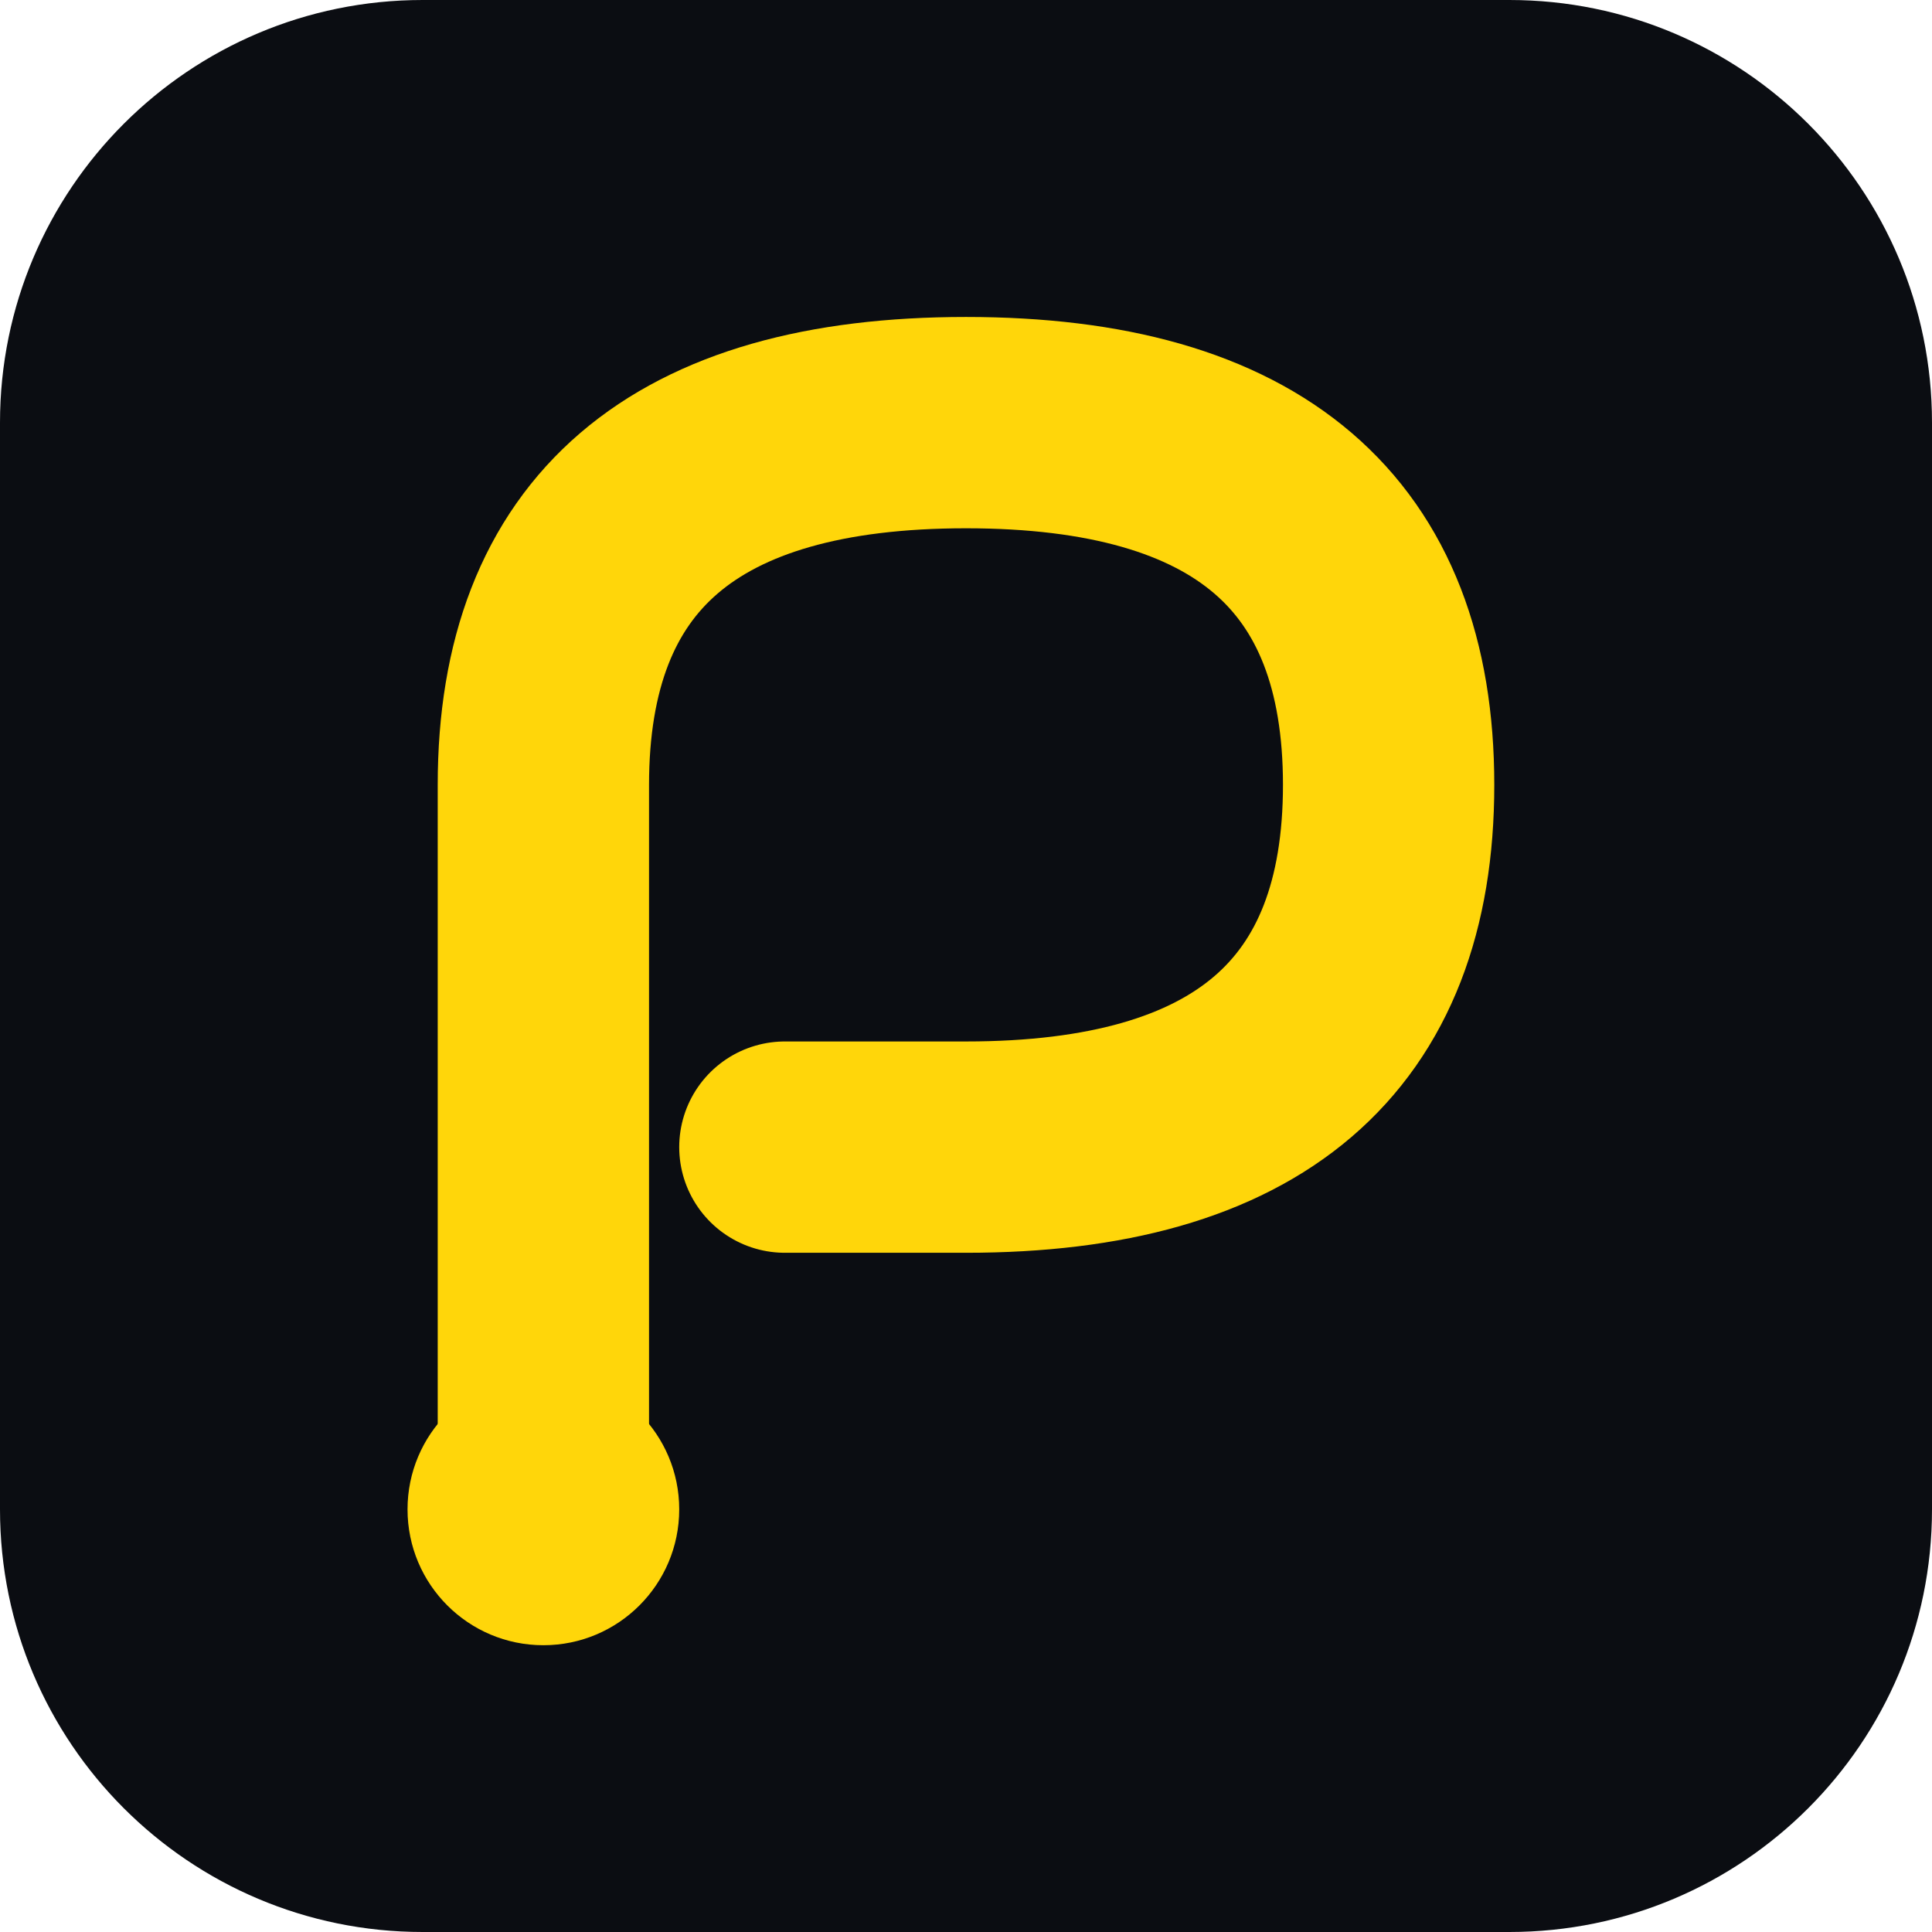
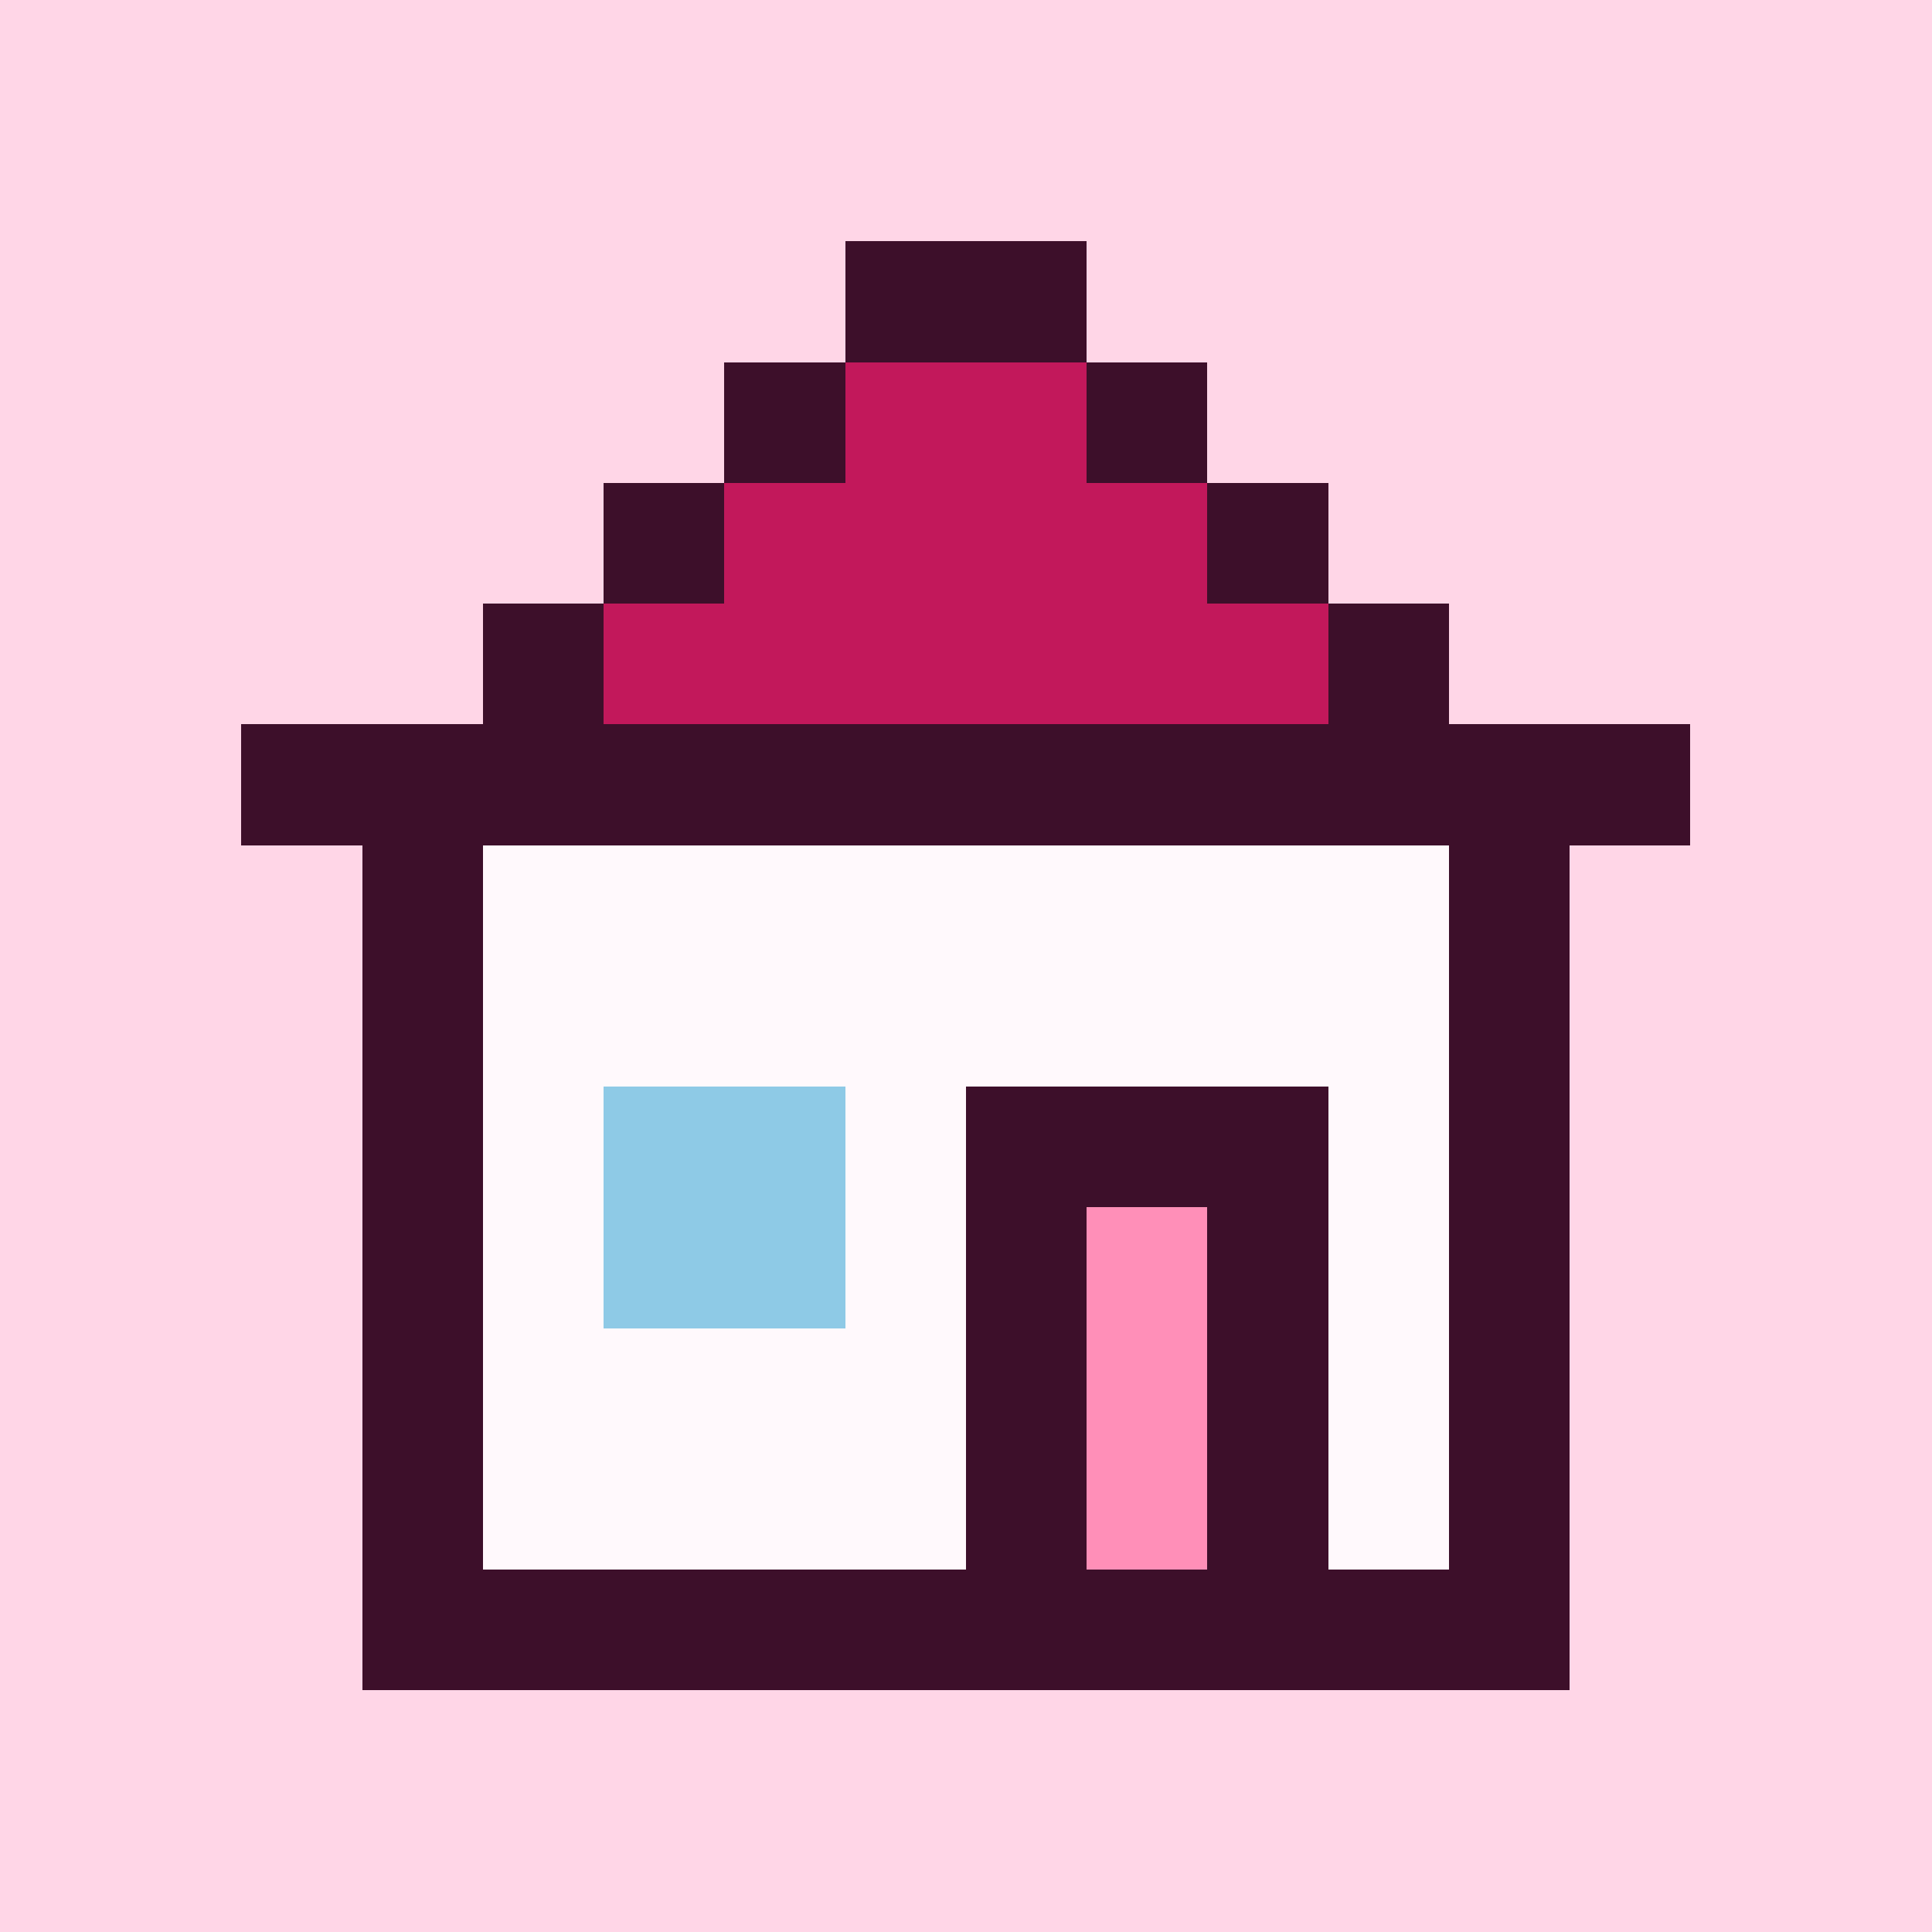
- <svg xmlns="http://www.w3.org/2000/svg" viewBox="0 0 64 64">
-   <rect width="64" height="64" rx="14" fill="#0b0d12" />
-   <path d="M18 50 L18 26 Q18 14 32 14 Q46 14 46 26 Q46 38 32 38 L26 38" fill="none" stroke="#ffd60a" stroke-width="7" stroke-linecap="round" stroke-linejoin="round" />
-   <circle cx="18" cy="50" r="4.5" fill="#ffd60a" />
+ <svg xmlns="http://www.w3.org/2000/svg" viewBox="0 0 16 16" shape-rendering="crispEdges">
+   <rect width="16" height="16" fill="#ffd6e7" />
+   <g fill="#3d0f2a">
+     <rect x="7" y="2" width="2" height="1" />
+     <rect x="6" y="3" width="1" height="1" />
+     <rect x="9" y="3" width="1" height="1" />
+     <rect x="5" y="4" width="1" height="1" />
+     <rect x="10" y="4" width="1" height="1" />
+     <rect x="4" y="5" width="1" height="1" />
+     <rect x="11" y="5" width="1" height="1" />
+     <rect x="2" y="6" width="12" height="1" />
+     <rect x="3" y="7" width="1" height="6" />
+     <rect x="12" y="7" width="1" height="6" />
+     <rect x="3" y="13" width="10" height="1" />
+     <rect x="8" y="9" width="3" height="1" />
+     <rect x="8" y="10" width="1" height="3" />
+     <rect x="10" y="10" width="1" height="3" />
+   </g>
+   <g fill="#c2185b">
+     <rect x="7" y="3" width="2" height="1" />
+     <rect x="6" y="4" width="4" height="1" />
+     <rect x="5" y="5" width="6" height="1" />
+   </g>
+   <rect x="4" y="7" width="8" height="6" fill="#fff9fc" />
+   <rect x="5" y="9" width="2" height="2" fill="#8ecae6" />
+   <rect x="8" y="9" width="3" height="1" fill="#3d0f2a" />
+   <rect x="9" y="10" width="1" height="3" fill="#ff8fb8" />
+   <rect x="8" y="10" width="1" height="3" fill="#3d0f2a" />
+   <rect x="10" y="10" width="1" height="3" fill="#3d0f2a" />
</svg>
